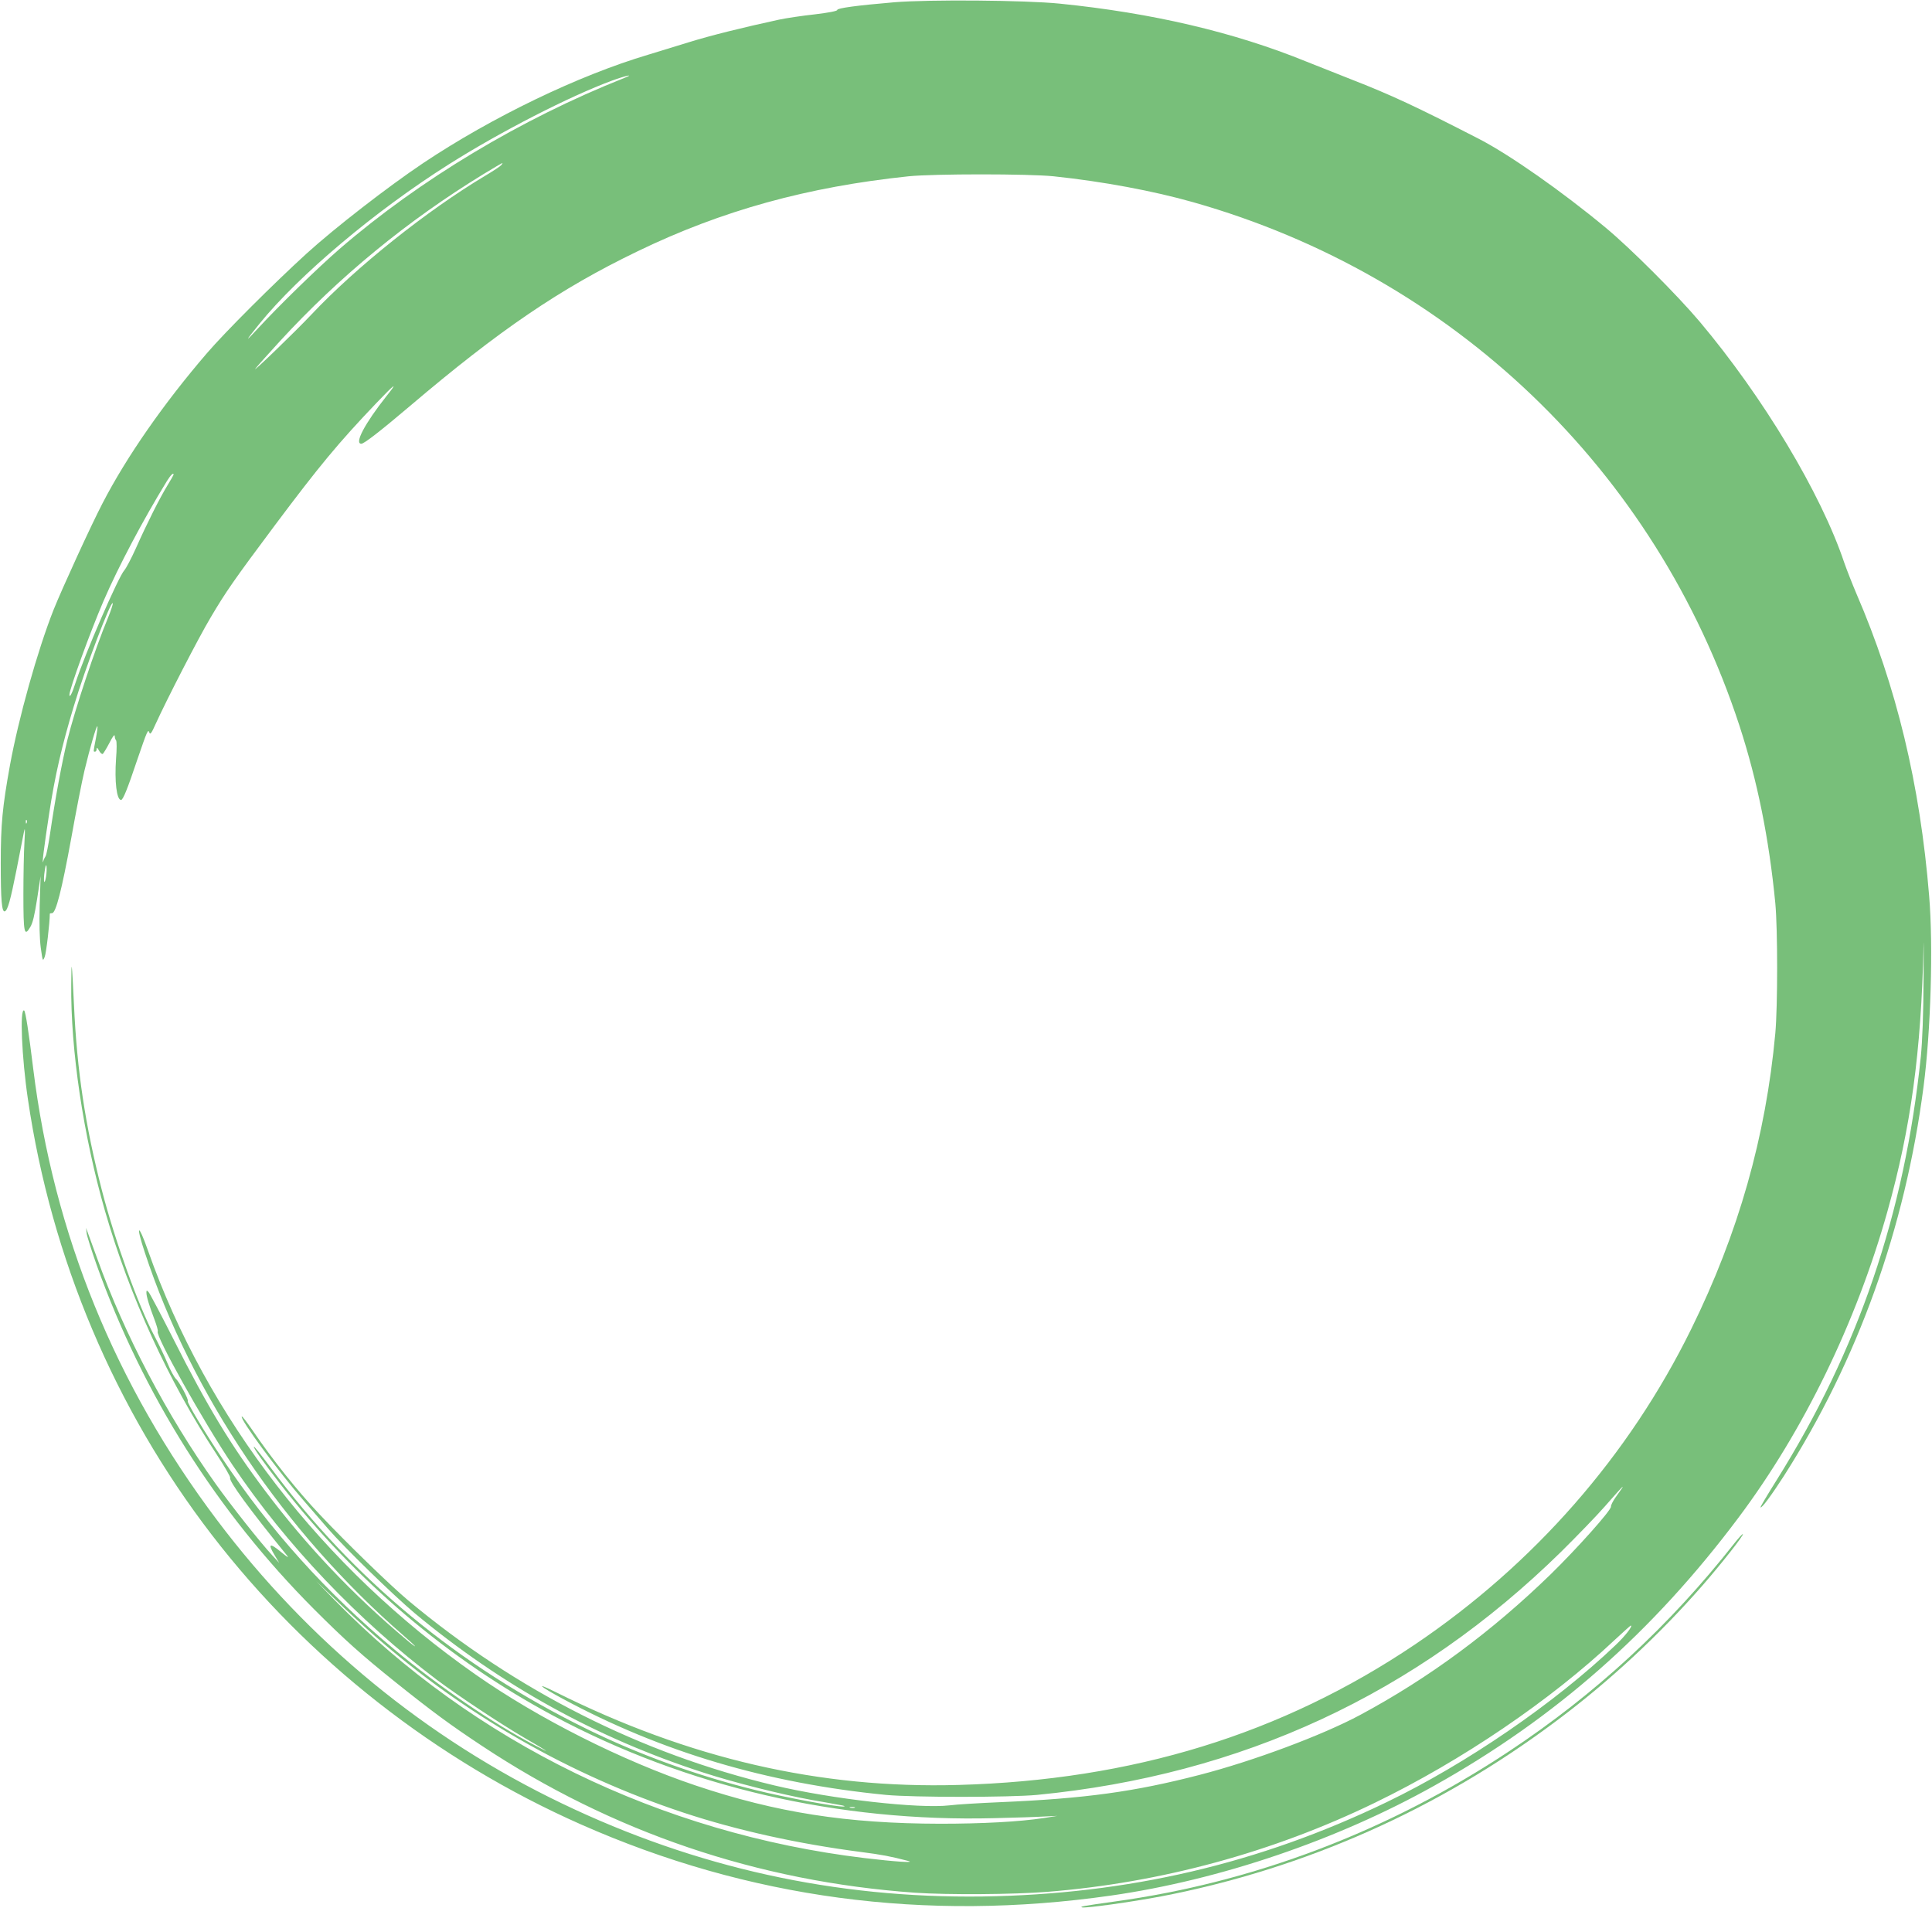
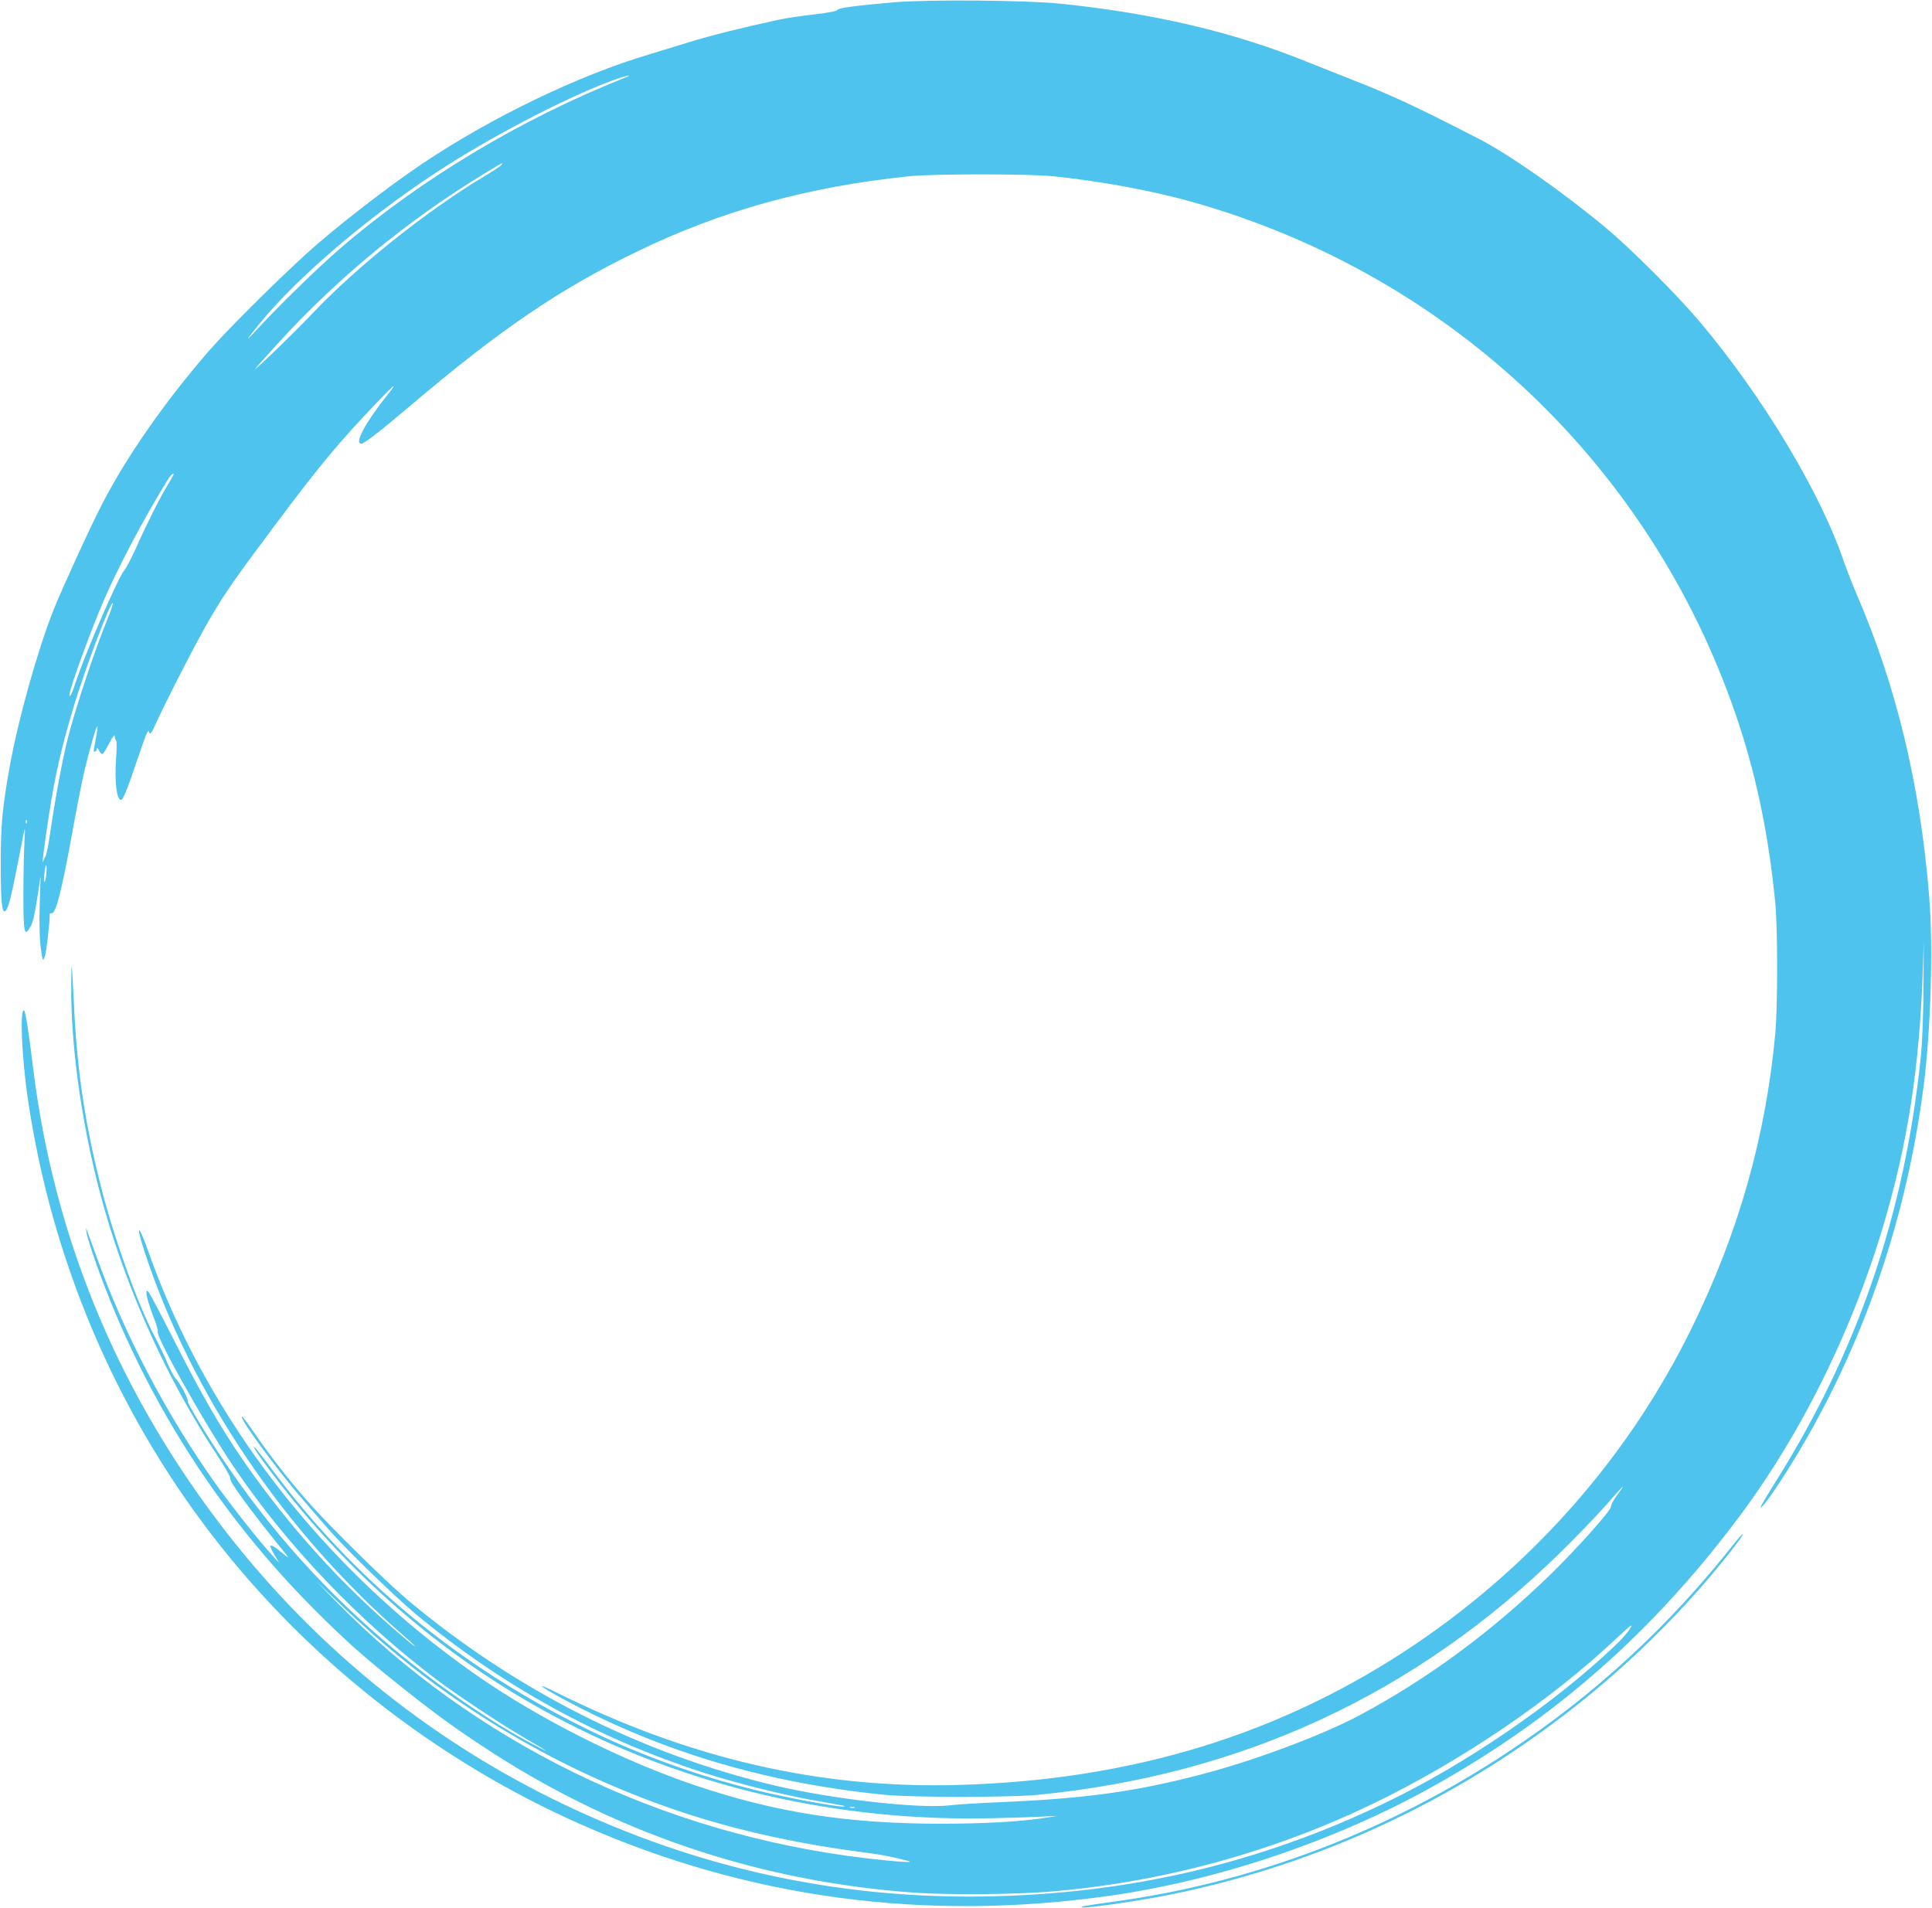
<svg xmlns="http://www.w3.org/2000/svg" version="1.0" width="1280pt" height="1264pt" viewBox="0 0 1280 1264" preserveAspectRatio="xMidYMid meet">
-   <g transform="translate(0,1264) scale(0.1,-0.1)" fill="#78bf7a" stroke="none">
+   <g transform="translate(0,1264) scale(0.1,-0.1)" fill="#4dc3ee" stroke="none">
    <path d="M5925 12625 c-248 -21 -380 -39 -378 -51 1 -7 -56 -18 -148 -29 -83 -9 -190 -25 -237 -35 -244 -53 -454 -105 -602 -151 -91 -28 -210 -64 -264 -81 -465 -138 -1038 -415 -1493 -719 -234 -157 -585 -429 -773 -600 -215 -196 -538 -518 -659 -659 -284 -330 -532 -685 -692 -995 -77 -148 -267 -563 -324 -705 -107 -271 -232 -718 -289 -1030 -50 -277 -61 -391 -61 -650 0 -246 7 -324 27 -318 19 7 37 72 78 278 21 107 43 218 48 245 8 39 9 25 4 -65 -4 -63 -7 -219 -7 -347 0 -255 6 -282 45 -216 17 27 29 79 46 188 l23 150 -6 -191 c-3 -129 -1 -221 7 -283 13 -91 13 -92 26 -61 10 23 34 227 34 286 0 2 7 4 15 4 25 0 64 152 126 491 32 179 72 384 89 455 35 146 79 298 85 292 3 -2 -2 -39 -10 -82 -18 -92 -17 -86 -5 -86 6 0 10 8 10 18 1 12 5 9 16 -11 8 -15 19 -25 25 -22 5 4 25 37 44 73 20 40 34 59 35 47 0 -12 4 -25 9 -30 5 -6 5 -59 0 -120 -11 -153 4 -275 33 -275 13 0 42 71 108 268 67 195 71 204 80 177 5 -14 15 -1 40 56 75 165 285 573 365 707 101 171 155 249 427 613 292 390 419 544 672 809 125 131 146 145 66 45 -143 -181 -214 -315 -166 -315 18 0 124 82 321 249 593 504 995 778 1507 1025 559 271 1128 428 1798 498 168 17 793 17 960 0 325 -34 662 -97 926 -172 1721 -488 3064 -1775 3618 -3467 119 -365 196 -746 238 -1178 16 -171 16 -682 0 -860 -63 -686 -245 -1327 -557 -1960 -413 -840 -1042 -1558 -1830 -2090 -883 -595 -1871 -899 -3025 -931 -917 -26 -1785 174 -2670 616 -141 70 -106 38 50 -46 651 -351 1351 -559 2140 -636 180 -17 819 -17 1000 0 1357 132 2511 667 3474 1612 103 102 234 237 289 300 137 156 146 164 71 60 -18 -25 -32 -53 -31 -62 3 -23 -225 -278 -400 -449 -389 -378 -806 -687 -1263 -932 -248 -133 -705 -304 -1061 -396 -432 -112 -759 -157 -1319 -181 -140 -6 -292 -15 -337 -21 -203 -24 -781 41 -1163 132 -885 211 -1709 627 -2425 1225 -119 100 -403 375 -586 569 -147 155 -313 363 -449 563 -35 51 -65 90 -68 87 -15 -15 245 -368 409 -556 46 -53 119 -137 162 -187 110 -127 430 -438 572 -558 576 -480 1211 -831 1915 -1058 206 -67 518 -145 715 -181 77 -13 163 -29 190 -34 30 -5 39 -9 23 -10 -53 -2 -386 60 -586 110 -385 95 -769 234 -1117 405 -851 418 -1542 989 -2093 1732 -58 78 -107 140 -110 137 -6 -5 68 -110 177 -250 496 -637 1112 -1160 1806 -1532 882 -472 1890 -706 2925 -679 135 3 283 8 330 11 l85 4 -88 -14 c-162 -25 -410 -38 -687 -38 -620 1 -1087 74 -1620 253 -488 164 -1043 444 -1460 736 -1013 709 -1779 1701 -2169 2807 -65 186 -84 177 -22 -10 311 -944 925 -1853 1713 -2538 43 -37 78 -70 78 -72 0 -3 -26 16 -57 43 -353 296 -662 622 -938 989 -226 300 -383 560 -602 995 -85 168 -161 312 -169 320 -12 12 -14 12 -14 -5 0 -24 19 -87 54 -179 14 -37 24 -72 21 -77 -17 -27 300 -594 496 -886 353 -526 832 -1029 1354 -1423 146 -109 419 -290 580 -384 164 -95 184 -110 70 -50 -272 141 -644 395 -930 634 -449 374 -826 792 -1143 1268 -116 172 -235 372 -228 379 8 8 -54 126 -79 148 -11 11 -36 56 -54 100 -18 44 -57 125 -86 180 -107 200 -264 636 -350 969 -110 428 -165 790 -185 1231 -14 292 -17 314 -18 135 -5 -434 80 -1004 223 -1501 165 -571 420 -1128 741 -1616 52 -79 92 -149 89 -154 -12 -18 130 -212 375 -513 17 -21 4 -14 -40 23 -74 61 -87 54 -41 -22 l31 -52 -46 50 c-76 81 -272 329 -376 475 -323 454 -602 985 -785 1495 -28 77 -56 154 -62 170 l-11 30 4 -35 c2 -19 32 -114 66 -210 307 -859 797 -1636 1440 -2281 204 -204 313 -302 540 -484 246 -197 366 -285 570 -420 863 -573 1830 -901 2872 -975 216 -15 656 -12 879 6 751 60 1493 262 2168 590 577 280 1163 678 1588 1078 57 53 105 96 107 96 17 0 -37 -70 -102 -131 -399 -381 -986 -784 -1515 -1039 -844 -408 -1717 -611 -2677 -625 -975 -13 -1900 191 -2784 615 -901 432 -1681 1072 -2289 1880 -674 895 -1082 1897 -1217 2990 -29 238 -51 380 -60 385 -30 18 -16 -313 25 -588 155 -1055 576 -2051 1219 -2887 636 -827 1487 -1494 2446 -1918 1108 -490 2280 -647 3510 -471 721 103 1501 368 2144 729 801 448 1448 1019 2014 1775 431 575 781 1295 987 2030 155 554 223 1053 239 1755 1 74 2 -25 0 -220 -1 -237 -8 -407 -18 -510 -108 -1043 -415 -1944 -957 -2809 -60 -96 -108 -176 -105 -178 7 -8 73 81 154 207 491 769 804 1643 926 2580 48 370 65 930 37 1265 -60 737 -217 1389 -481 2000 -28 66 -65 160 -82 209 -154 458 -537 1096 -958 1596 -147 174 -459 487 -625 624 -287 238 -632 480 -835 585 -416 214 -583 292 -850 396 -74 29 -207 82 -295 117 -479 195 -1020 322 -1635 384 -230 23 -864 28 -1095 9z m-1790 -502 c-685 -272 -1356 -675 -1885 -1132 -142 -123 -401 -375 -540 -526 -91 -99 -89 -91 9 30 261 322 768 749 1256 1057 338 214 800 451 1080 554 90 33 156 47 80 17z m-814 -577 c-7 -8 -53 -39 -104 -69 -389 -232 -858 -607 -1152 -919 -107 -114 -412 -408 -371 -358 15 19 88 100 161 180 391 426 844 798 1349 1107 66 40 122 73 124 73 3 0 -1 -6 -7 -14z m-2171 -2051 c0 -2 -18 -34 -40 -70 -51 -83 -137 -254 -209 -416 -31 -69 -66 -135 -77 -147 -39 -42 -261 -553 -324 -747 -21 -67 -40 -103 -40 -78 0 38 140 422 225 619 101 234 264 541 421 797 25 40 44 59 44 42z m-436 -952 c-82 -196 -218 -605 -267 -803 -37 -150 -82 -396 -116 -628 -11 -73 -24 -139 -29 -145 -5 -7 -12 -21 -15 -32 -12 -41 5 96 39 316 37 245 84 449 163 710 74 248 249 709 258 682 2 -6 -13 -51 -33 -100z m-537 -1355 c-3 -8 -6 -5 -6 6 -1 11 2 17 5 13 3 -3 4 -12 1 -19z m128 -357 c-4 -25 -10 -40 -12 -33 -3 7 -2 39 3 70 5 36 9 48 12 33 2 -13 1 -45 -3 -70z m2181 -5032 c596 -523 1291 -920 2044 -1169 354 -117 757 -206 1173 -260 140 -18 197 -29 312 -59 57 -15 -83 -6 -291 19 -1347 163 -2586 767 -3509 1711 l-120 123 136 -130 c74 -72 189 -177 255 -235z m3177 -1136 c-7 -2 -21 -2 -30 0 -10 3 -4 5 12 5 17 0 24 -2 18 -5z" />
    <path d="M11489 2413 c-428 -544 -921 -999 -1494 -1378 -798 -529 -1692 -868 -2615 -994 -200 -28 -228 -33 -212 -38 20 -8 331 36 527 73 949 183 1837 577 2620 1165 349 261 677 566 963 893 128 147 276 335 269 342 -2 3 -29 -26 -58 -63z" />
  </g>
</svg>
